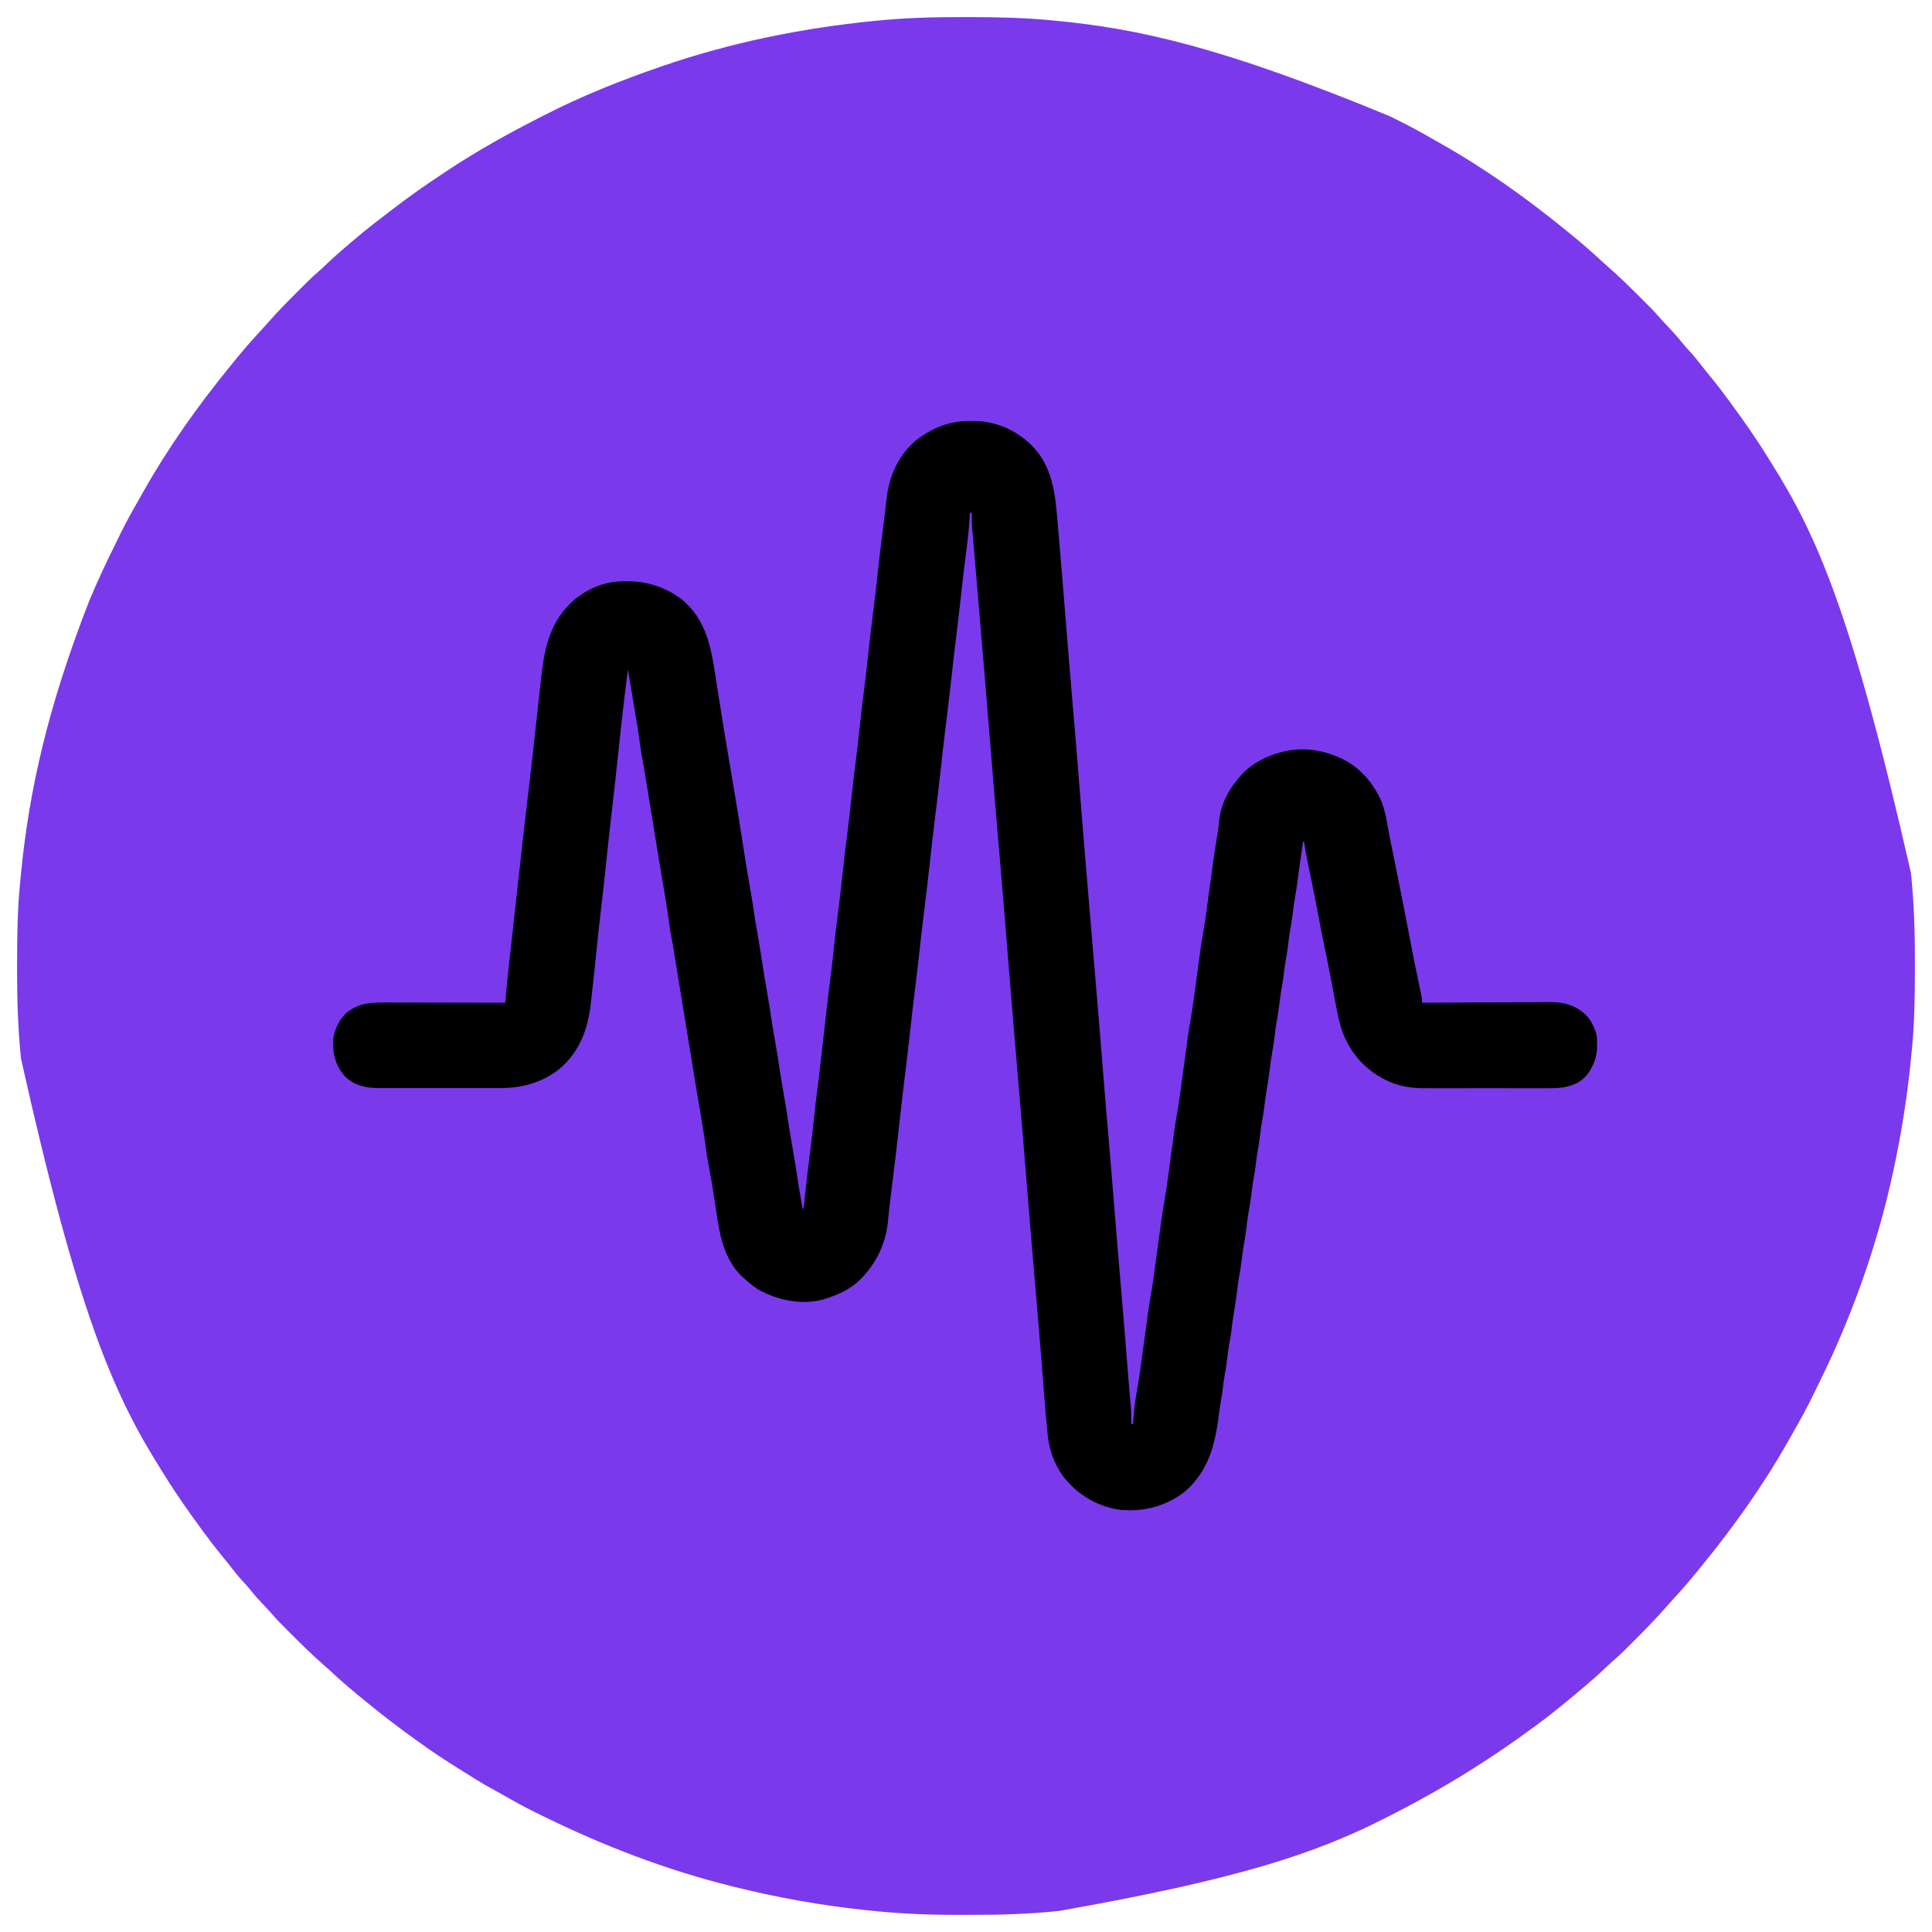
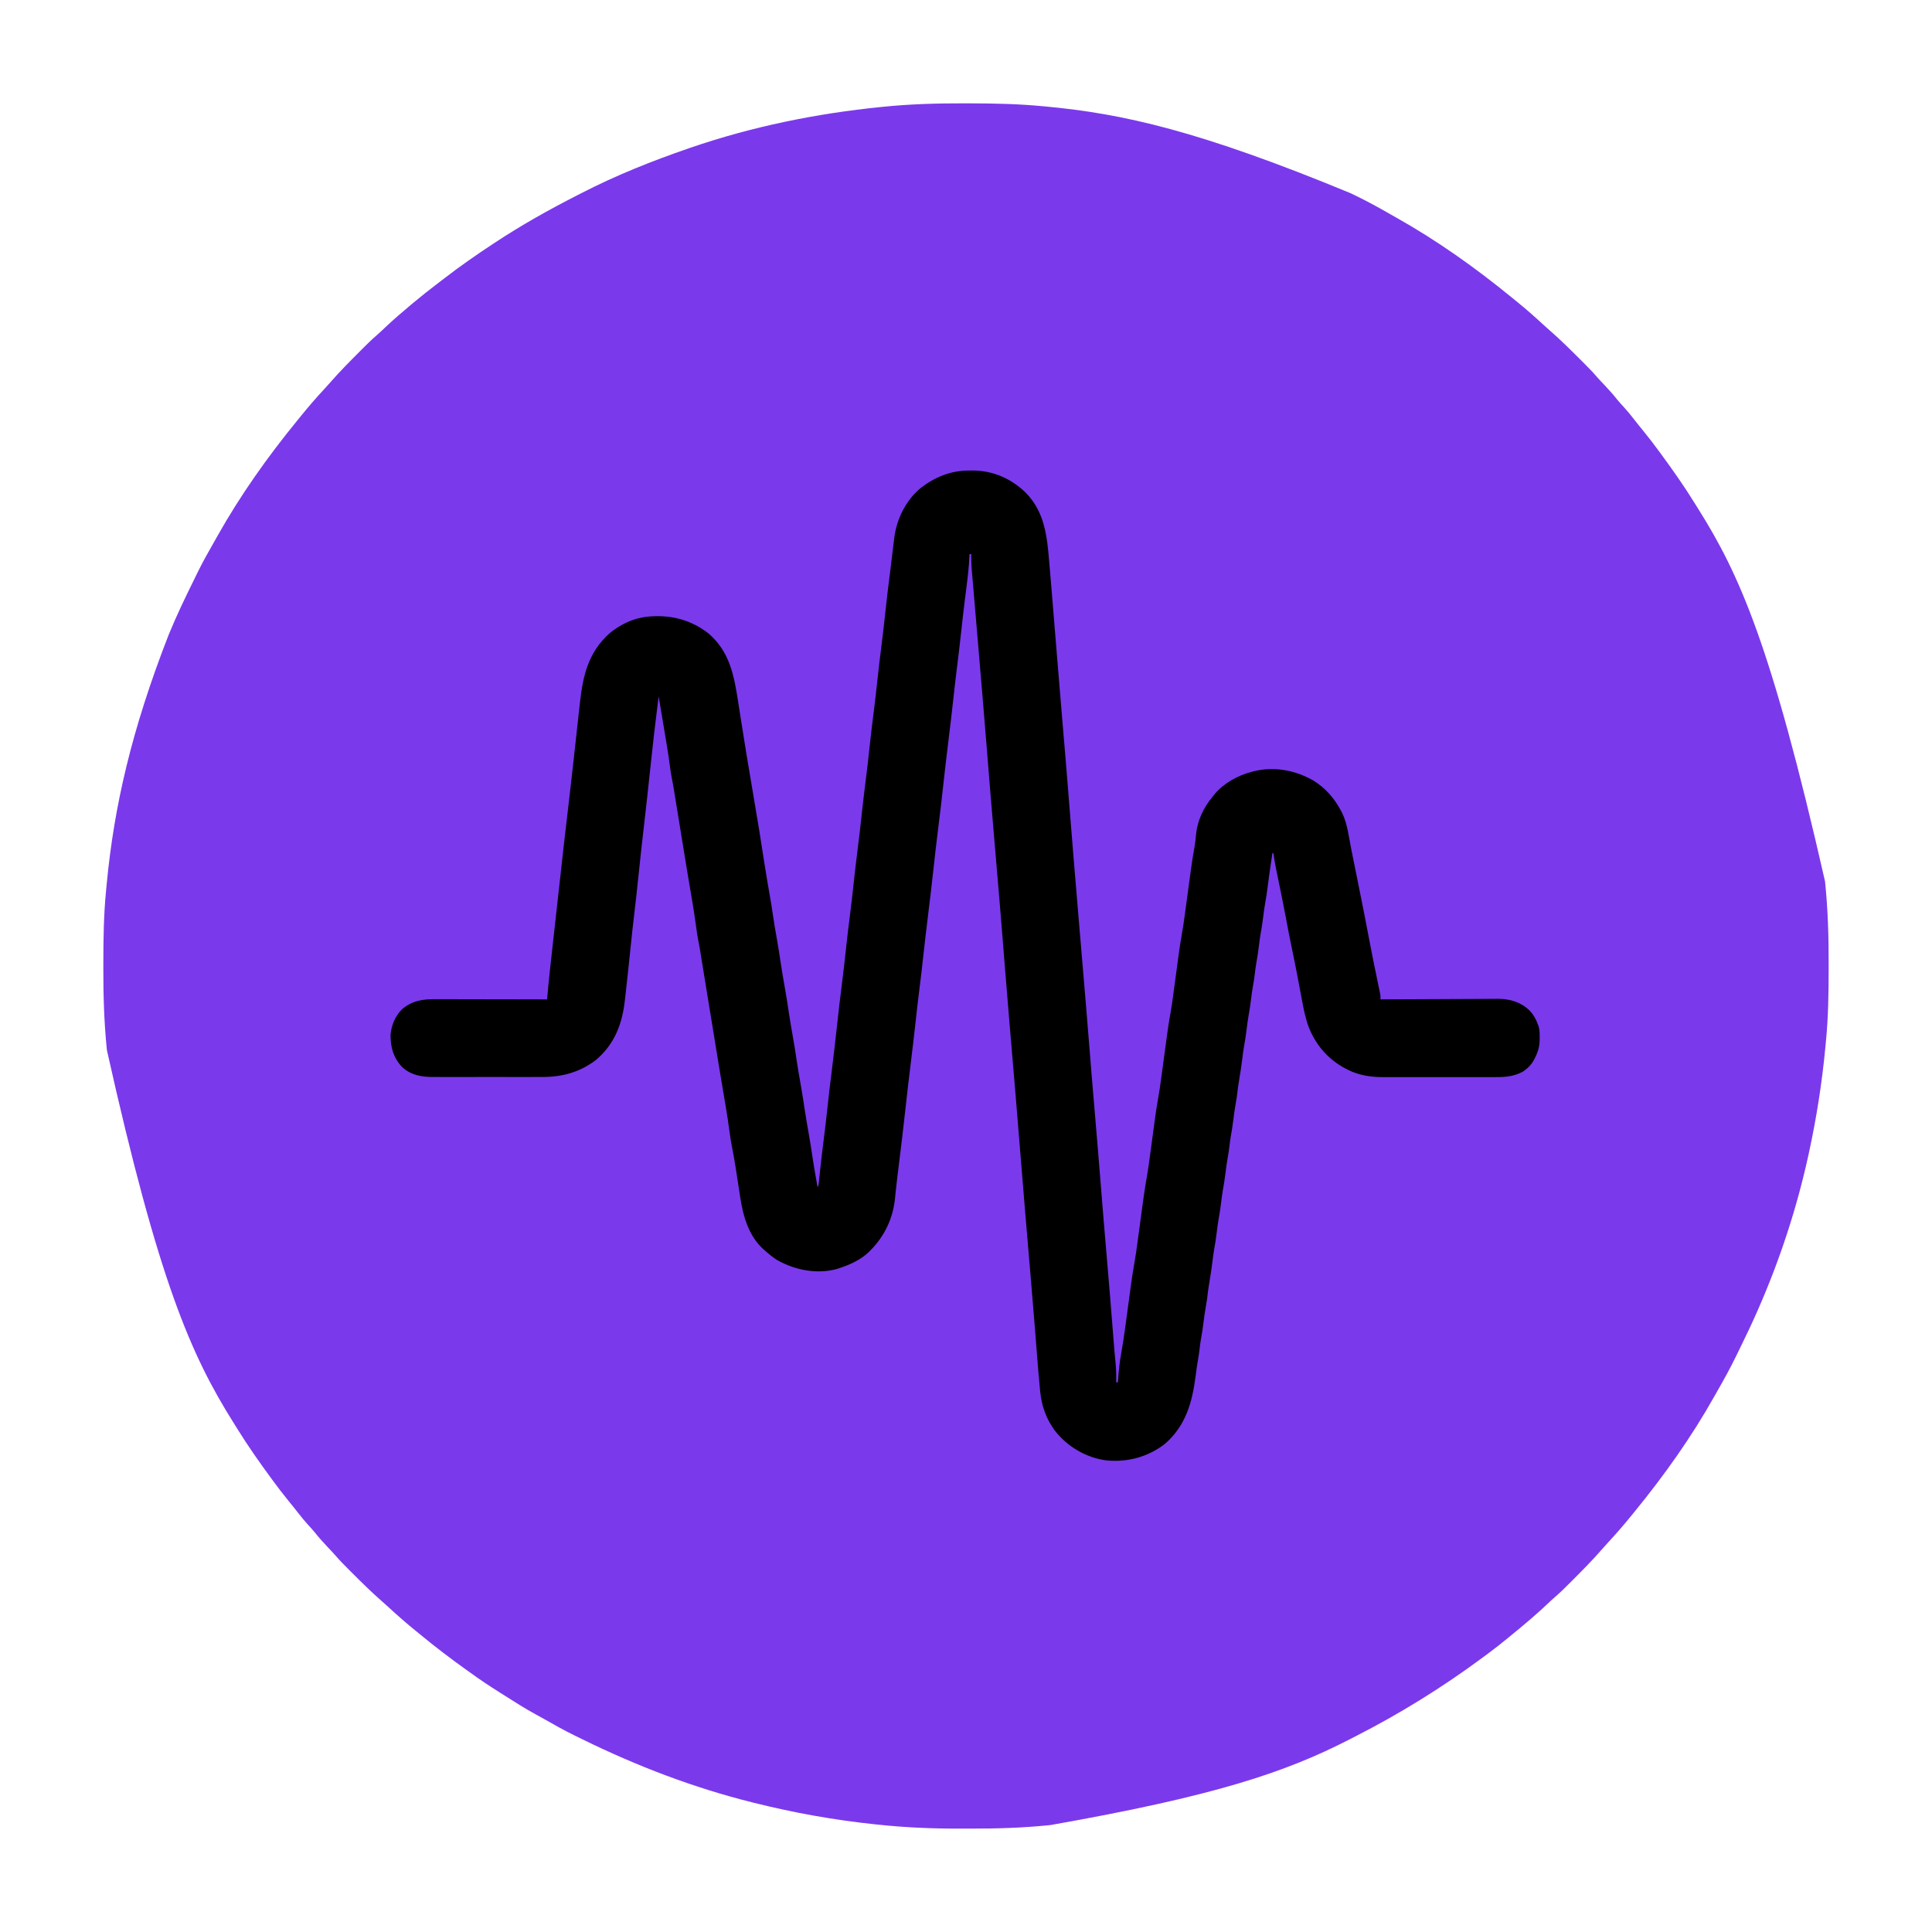
- <svg xmlns="http://www.w3.org/2000/svg" version="1.1" width="2000" height="2000">
-   <path d="M0 0 C2.692 0.006 5.385 0.008 8.077 0.011 C35.943 0.05 63.637 0.656 91.393 3.318 C92.303 3.403 93.213 3.488 94.15 3.575 C182.29 11.803 269.459 31.281 441.591 102.43 C444.242 103.737 446.9 105.029 449.557 106.322 C461.838 112.334 473.753 118.894 485.601 125.717 C488.281 127.254 490.971 128.772 493.666 130.283 C539.988 156.325 583.477 187.259 624.593 220.85 C626.166 222.133 627.744 223.41 629.322 224.685 C640.38 233.642 651.088 243.003 661.514 252.685 C663.747 254.728 666.001 256.73 668.283 258.716 C680.52 269.391 692.029 280.852 703.518 292.318 C704.104 292.902 704.691 293.486 705.295 294.087 C710.979 299.751 716.617 305.398 721.827 311.507 C724.692 314.821 727.748 317.958 730.768 321.131 C735.853 326.511 740.684 331.963 745.295 337.756 C747.525 340.48 749.872 343.051 752.268 345.631 C756.45 350.18 760.299 354.897 764.078 359.779 C767.589 364.313 771.192 368.761 774.83 373.193 C781.258 381.061 787.385 389.126 793.393 397.318 C793.897 398.006 794.402 398.693 794.922 399.402 C808.181 417.513 821.132 435.837 832.923 454.944 C834.435 457.387 835.963 459.82 837.494 462.252 C883.93 536.249 920.394 616.594 981.58 885.943 C981.659 886.718 981.738 887.494 981.819 888.292 C984.852 918.447 985.774 948.556 985.711 978.844 C985.705 981.615 985.702 984.387 985.7 987.158 C985.663 1014.097 985.281 1040.905 982.646 1067.737 C982.381 1070.435 982.127 1073.135 981.873 1075.835 C978.075 1115.676 971.886 1155.21 963.393 1194.318 C963.172 1195.34 963.172 1195.34 962.947 1196.382 C949.809 1257.001 930.326 1316.539 905.393 1373.318 C905.024 1374.164 904.655 1375.011 904.276 1375.883 C897.941 1390.391 891.034 1404.632 884.086 1418.853 C883.021 1421.032 881.959 1423.211 880.899 1425.392 C874.412 1438.726 867.393 1451.678 859.994 1464.526 C858.457 1467.206 856.939 1469.896 855.428 1472.591 C829.386 1518.913 798.452 1562.403 764.861 1603.518 C763.578 1605.091 762.301 1606.669 761.026 1608.248 C752.068 1619.305 742.708 1630.013 733.026 1640.439 C730.983 1642.673 728.981 1644.926 726.994 1647.209 C716.319 1659.445 704.858 1670.954 693.393 1682.443 C692.809 1683.03 692.225 1683.616 691.623 1684.22 C685.953 1689.91 680.301 1695.558 674.186 1700.775 C670.995 1703.521 667.956 1706.431 664.893 1709.318 C659.807 1714.085 654.694 1718.791 649.393 1723.318 C648.325 1724.24 647.257 1725.162 646.19 1726.084 C639.012 1732.274 631.755 1738.349 624.393 1744.318 C623.12 1745.361 621.848 1746.404 620.576 1747.447 C613.216 1753.476 605.808 1759.4 598.138 1765.034 C596.096 1766.537 594.061 1768.048 592.026 1769.56 C546.025 1803.674 497.571 1833.691 446.546 1859.71 C444.55 1860.728 442.556 1861.749 440.564 1862.774 C366.511 1900.875 285.994 1927.612 99.83 1960.506 C99.059 1960.584 98.288 1960.663 97.494 1960.745 C67.917 1963.735 38.35 1964.657 8.641 1964.579 C4.269 1964.567 -0.103 1964.574 -4.476 1964.586 C-35.361 1964.654 -66.008 1963.327 -96.732 1960.068 C-97.753 1959.962 -98.773 1959.855 -99.824 1959.746 C-146.364 1954.867 -192.213 1946.67 -237.607 1935.318 C-238.292 1935.148 -238.976 1934.978 -239.681 1934.802 C-306.813 1918.092 -371.29 1893.359 -433.35 1862.915 C-436.254 1861.491 -439.162 1860.077 -442.072 1858.666 C-453.961 1852.855 -465.447 1846.418 -476.925 1839.841 C-480.063 1838.06 -483.228 1836.334 -486.398 1834.612 C-498.46 1828.042 -510.017 1820.68 -521.607 1813.318 C-523.806 1811.929 -526.006 1810.539 -528.205 1809.15 C-539.236 1802.159 -550.082 1795.05 -560.607 1787.318 C-562.312 1786.101 -564.022 1784.892 -565.732 1783.683 C-574.146 1777.724 -582.392 1771.547 -590.607 1765.318 C-591.173 1764.89 -591.739 1764.462 -592.322 1764.022 C-600.97 1757.473 -609.399 1750.673 -617.791 1743.802 C-619.37 1742.512 -620.955 1741.229 -622.541 1739.947 C-633.598 1730.993 -644.304 1721.632 -654.728 1711.951 C-656.962 1709.908 -659.215 1707.906 -661.498 1705.92 C-673.734 1695.245 -685.243 1683.784 -696.732 1672.318 C-697.319 1671.734 -697.905 1671.15 -698.509 1670.549 C-704.193 1664.885 -709.831 1659.238 -715.041 1653.129 C-717.907 1649.815 -720.963 1646.678 -723.982 1643.506 C-729.068 1638.126 -733.898 1632.673 -738.51 1626.881 C-740.739 1624.157 -743.087 1621.585 -745.482 1619.006 C-749.665 1614.456 -753.513 1609.739 -757.293 1604.857 C-760.803 1600.323 -764.407 1595.875 -768.045 1591.443 C-774.472 1583.575 -780.6 1575.51 -786.607 1567.318 C-787.112 1566.631 -787.617 1565.943 -788.137 1565.235 C-801.395 1547.123 -814.346 1528.799 -826.138 1509.693 C-827.65 1507.249 -829.178 1504.816 -830.709 1502.384 C-878.939 1425.528 -915.953 1342.062 -974.857 1078.256 C-974.934 1077.493 -975.011 1076.731 -975.091 1075.946 C-978.084 1045.926 -978.988 1015.942 -978.925 985.792 C-978.92 983.021 -978.917 980.249 -978.914 977.478 C-978.877 950.539 -978.496 923.731 -975.86 896.9 C-975.596 894.201 -975.341 891.501 -975.087 888.801 C-966.692 800.729 -946.877 713.671 -904.607 605.318 C-904.33 604.644 -904.052 603.97 -903.766 603.276 C-895.461 583.171 -886.123 563.607 -876.483 544.116 C-874.895 540.906 -873.324 537.688 -871.76 534.466 C-866.041 522.759 -859.717 511.436 -853.224 500.142 C-851.682 497.448 -850.157 494.745 -848.638 492.037 C-822.596 445.721 -791.667 402.235 -758.079 361.122 C-756.785 359.535 -755.494 357.945 -754.205 356.353 C-745.744 345.934 -737.055 335.73 -727.879 325.932 C-725.257 323.129 -722.693 320.288 -720.174 317.392 C-709.516 305.163 -698.061 293.67 -686.607 282.193 C-686.023 281.607 -685.439 281.02 -684.838 280.416 C-679.178 274.736 -673.536 269.1 -667.431 263.893 C-664.055 260.978 -660.844 257.885 -657.607 254.818 C-648.249 245.953 -638.487 237.595 -628.607 229.318 C-627.955 228.772 -627.304 228.226 -626.632 227.663 C-616.853 219.491 -606.895 211.609 -596.728 203.927 C-594.608 202.319 -592.499 200.698 -590.392 199.072 C-572.634 185.372 -554.346 172.643 -535.607 160.318 C-534.857 159.821 -534.106 159.324 -533.332 158.812 C-503.261 138.9 -471.853 121.295 -439.737 104.914 C-437.741 103.896 -435.747 102.876 -433.755 101.851 C-394.815 81.824 -353.977 65.573 -312.607 51.318 C-311.914 51.079 -311.22 50.84 -310.506 50.593 C-240.24 26.438 -166.918 11.528 -93.045 4.131 C-92.274 4.052 -91.503 3.973 -90.708 3.891 C-60.524 0.84 -30.32 -0.065 0 0 Z " fill="#7B39EC" transform="translate(996.6072,17.68194)" />
-   <path d="M0 0 C1.675 -0.018 1.675 -0.018 3.385 -0.037 C26.947 -0.078 47.53 8.9 64.438 25.188 C85.971 47.121 88.725 74.497 91.172 103.676 C91.332 105.554 91.492 107.433 91.652 109.312 C92.079 114.332 92.502 119.352 92.924 124.373 C93.19 127.524 93.456 130.676 93.723 133.827 C96.206 163.143 98.608 192.464 100.927 221.793 C102.657 243.682 104.477 265.562 106.375 287.438 C108.66 313.784 110.828 340.139 112.938 366.5 C113.088 368.383 113.239 370.266 113.39 372.149 C113.914 378.687 114.437 385.225 114.961 391.763 C116.335 408.926 117.718 426.089 119.125 443.25 C119.181 443.932 119.237 444.614 119.294 445.316 C121.245 469.106 123.254 492.891 125.27 516.676 C125.398 518.194 125.527 519.713 125.655 521.231 C126.314 529.009 126.973 536.788 127.633 544.566 C127.732 545.74 127.732 545.74 127.834 546.937 C128.169 550.895 128.504 554.852 128.84 558.81 C132.086 597.102 135.308 635.395 138.326 673.707 C138.601 677.195 138.876 680.683 139.152 684.172 C139.205 684.839 139.258 685.506 139.312 686.193 C140.644 702.997 142.104 719.789 143.561 736.582 C145.871 763.209 148.036 789.845 150.161 816.487 C152.251 842.681 154.41 868.867 156.683 895.047 C158.991 921.634 161.155 948.231 163.251 974.835 C163.49 977.859 163.729 980.883 163.968 983.907 C164.082 985.356 164.197 986.804 164.311 988.252 C165.079 997.972 165.896 1007.685 166.856 1017.388 C167.523 1024.335 167.652 1031.207 167.438 1038.188 C168.097 1038.188 168.757 1038.188 169.438 1038.188 C169.486 1037.351 169.535 1036.514 169.586 1035.652 C170.282 1024.81 171.513 1014.103 173.471 1003.413 C175.133 994.338 176.474 985.237 177.7 976.094 C178.042 973.542 178.389 970.991 178.737 968.439 C179.474 963.022 180.206 957.605 180.938 952.188 C181.787 945.896 182.638 939.604 183.496 933.313 C183.832 930.834 184.165 928.354 184.497 925.875 C185.599 917.74 186.852 909.659 188.32 901.582 C189.662 894.115 190.692 886.612 191.7 879.094 C192.042 876.542 192.389 873.991 192.737 871.439 C193.474 866.022 194.206 860.605 194.938 855.188 C195.787 848.896 196.638 842.604 197.496 836.313 C197.832 833.834 198.165 831.354 198.497 828.875 C199.603 820.706 200.862 812.59 202.335 804.479 C203.594 797.475 204.576 790.443 205.515 783.39 C205.824 781.074 206.137 778.757 206.451 776.441 C207.117 771.524 207.778 766.606 208.438 761.688 C209.204 755.974 209.973 750.26 210.748 744.548 C211.051 742.301 211.351 740.054 211.65 737.807 C212.597 730.769 213.655 723.771 214.924 716.783 C216.412 708.582 217.593 700.354 218.7 692.094 C219.042 689.542 219.389 686.991 219.737 684.439 C220.474 679.022 221.206 673.605 221.938 668.188 C222.787 661.896 223.638 655.604 224.496 649.313 C224.832 646.834 225.165 644.354 225.497 641.875 C226.603 633.706 227.862 625.59 229.335 617.479 C230.594 610.475 231.576 603.443 232.515 596.39 C232.824 594.074 233.137 591.757 233.451 589.441 C234.117 584.524 234.778 579.606 235.438 574.688 C236.204 568.974 236.973 563.26 237.748 557.548 C238.051 555.301 238.351 553.054 238.65 550.807 C239.597 543.769 240.655 536.771 241.924 529.783 C243.412 521.582 244.593 513.354 245.7 505.094 C246.042 502.542 246.389 499.991 246.737 497.439 C247.474 492.022 248.206 486.605 248.938 481.188 C249.787 474.896 250.638 468.604 251.496 462.313 C251.832 459.834 252.165 457.354 252.497 454.875 C253.637 446.458 254.915 438.087 256.454 429.732 C257.351 424.845 257.927 420.01 258.312 415.062 C259.94 398.346 266.711 384.046 277.438 371.188 C278.203 370.222 278.969 369.256 279.758 368.262 C289.959 356.077 306.174 347.068 321.438 343.188 C322.446 342.912 323.454 342.636 324.492 342.352 C347.333 336.706 371.309 341.222 391.629 352.801 C405.811 361.373 416.34 373.628 423.875 388.25 C424.193 388.862 424.511 389.474 424.839 390.104 C430.853 402.494 432.385 417.421 435.078 430.809 C435.528 433.035 435.977 435.26 436.427 437.486 C437.371 442.155 438.312 446.824 439.251 451.494 C440.432 457.362 441.618 463.228 442.805 469.095 C447.368 491.659 451.876 514.23 456.108 536.859 C458.745 550.937 461.624 564.962 464.55 578.983 C465.202 582.114 465.849 585.247 466.496 588.379 C466.693 589.314 466.89 590.249 467.092 591.213 C467.27 592.074 467.448 592.935 467.631 593.823 C467.787 594.573 467.944 595.323 468.105 596.095 C468.438 598.188 468.438 598.188 468.438 602.188 C469.171 602.183 469.904 602.178 470.66 602.174 C488.566 602.063 506.471 601.98 524.377 601.928 C533.037 601.903 541.696 601.868 550.355 601.81 C557.909 601.76 565.463 601.728 573.016 601.717 C577.011 601.711 581.004 601.696 584.998 601.659 C588.77 601.625 592.541 601.615 596.313 601.622 C598.332 601.62 600.351 601.593 602.369 601.565 C616.164 601.642 628.327 605.278 638.328 615.031 C642.649 619.607 645.301 624.293 647.438 630.188 C647.797 631.085 648.157 631.982 648.527 632.906 C649.674 637.04 649.73 640.796 649.688 645.062 C649.695 645.827 649.703 646.591 649.711 647.379 C649.685 655.053 648.077 661.483 644.562 668.375 C644.07 669.359 643.578 670.342 643.07 671.355 C640.357 676.062 637.35 679.581 632.938 682.75 C632.185 683.308 631.432 683.866 630.656 684.441 C620.674 689.856 610.977 690.772 599.841 690.705 C598.31 690.711 596.779 690.718 595.249 690.726 C591.124 690.744 587 690.738 582.876 690.725 C578.533 690.715 574.19 690.724 569.847 690.73 C562.552 690.738 555.257 690.728 547.961 690.709 C539.569 690.687 531.177 690.694 522.785 690.716 C515.542 690.735 508.299 690.737 501.056 690.727 C496.747 690.72 492.438 690.719 488.129 690.733 C484.07 690.744 480.011 690.736 475.952 690.713 C474.477 690.708 473.003 690.709 471.528 690.718 C457.822 690.794 443.997 688.74 431.625 682.5 C430.577 681.986 430.577 681.986 429.507 681.462 C408.511 670.814 392.994 652.444 385.439 630.254 C383.095 622.776 381.308 615.347 379.887 607.645 C379.667 606.49 379.448 605.335 379.221 604.145 C378.756 601.694 378.294 599.243 377.835 596.791 C376.632 590.369 375.407 583.953 374.184 577.535 C373.944 576.277 373.705 575.019 373.459 573.723 C371.627 564.107 369.699 554.516 367.688 544.938 C365.186 532.997 362.873 521.031 360.639 509.038 C357.768 493.655 354.642 478.327 351.458 463.006 C351.09 461.232 350.722 459.458 350.355 457.684 C350.182 456.845 350.008 456.007 349.829 455.143 C348.676 449.514 347.669 443.876 346.825 438.192 C346.633 436.197 346.633 436.197 345.438 435.188 C343.312 449.244 341.214 463.299 339.477 477.41 C338.921 481.845 338.269 486.232 337.445 490.625 C336.386 496.289 335.64 501.97 334.938 507.688 C334.124 514.314 333.156 520.862 331.924 527.424 C331.091 532.156 330.523 536.92 329.938 541.688 C329.115 548.386 328.138 555.009 326.893 561.643 C326.266 565.149 325.844 568.649 325.438 572.188 C324.925 576.658 324.299 581.046 323.469 585.469 C322.404 591.185 321.646 596.917 320.938 602.688 C320.124 609.314 319.156 615.862 317.924 622.424 C317.091 627.156 316.523 631.92 315.938 636.688 C315.122 643.324 314.153 649.883 312.919 656.455 C312.112 661.032 311.566 665.638 311 670.25 C310.005 678.141 308.856 685.979 307.495 693.815 C306.444 699.939 305.664 706.073 304.965 712.246 C304.55 715.344 304.049 718.373 303.473 721.441 C302.408 727.167 301.647 732.908 300.938 738.688 C300.115 745.386 299.138 752.009 297.893 758.643 C297.266 762.149 296.844 765.649 296.438 769.188 C295.925 773.658 295.299 778.046 294.469 782.469 C293.404 788.185 292.646 793.917 291.938 799.688 C291.124 806.314 290.156 812.862 288.924 819.424 C288.091 824.156 287.523 828.92 286.938 833.688 C286.124 840.314 285.156 846.862 283.924 853.424 C283.091 858.156 282.523 862.92 281.938 867.688 C281.122 874.324 280.153 880.883 278.919 887.455 C278.112 892.032 277.566 896.638 277 901.25 C276.005 909.141 274.856 916.979 273.495 924.815 C272.444 930.939 271.664 937.073 270.965 943.246 C270.55 946.344 270.049 949.373 269.473 952.441 C268.408 958.167 267.647 963.908 266.938 969.688 C266.115 976.386 265.138 983.009 263.893 989.643 C263.266 993.149 262.844 996.649 262.438 1000.188 C261.923 1004.671 261.294 1009.072 260.461 1013.508 C259.437 1019.006 258.731 1024.512 258.062 1030.062 C254.129 1060.642 247.022 1087.407 222.852 1108.438 C203.579 1123.254 180.56 1129.465 156.438 1127.188 C132.85 1124.06 111.584 1111.433 97.112 1092.607 C87.751 1079.73 82.434 1064.671 80.938 1048.945 C80.815 1047.73 80.692 1046.515 80.566 1045.263 C79.127 1030.637 77.99 1015.984 76.849 1001.332 C76.109 991.842 75.352 982.355 74.594 972.867 C74.47 971.322 74.47 971.322 74.344 969.746 C72.875 951.371 71.34 933.001 69.781 914.633 C69.724 913.955 69.666 913.276 69.607 912.578 C68.839 903.527 68.069 894.477 67.298 885.428 C66.218 872.733 65.139 860.039 64.062 847.344 C64.004 846.659 63.946 845.975 63.887 845.269 C61.766 820.251 59.725 795.227 57.74 770.197 C54.915 734.6 51.901 699.018 48.875 663.438 C47.922 652.232 46.97 641.026 46.02 629.82 C45.934 628.809 45.934 628.809 45.846 627.776 C43.856 604.293 41.922 580.806 40.062 557.312 C40.004 556.57 39.945 555.827 39.884 555.062 C39.431 549.335 38.978 543.609 38.525 537.883 C37.406 523.711 36.245 509.542 35.062 495.375 C34.965 494.204 34.867 493.032 34.766 491.825 C33.476 476.379 32.161 460.934 30.839 445.49 C30.08 436.618 29.321 427.747 28.562 418.875 C28.476 417.866 28.39 416.858 28.301 415.819 C25.753 386.01 23.292 356.195 20.921 326.371 C17.441 282.622 13.719 238.894 10.001 195.165 C9.443 188.609 8.886 182.053 8.33 175.497 C8.224 174.235 8.117 172.974 8.006 171.675 C7.794 169.171 7.582 166.667 7.37 164.163 C6.756 156.919 6.137 149.676 5.514 142.434 C5.131 137.967 4.751 133.5 4.372 129.033 C4.197 126.979 4.021 124.924 3.843 122.87 C3.6 120.069 3.362 117.267 3.126 114.465 C3.055 113.665 2.985 112.866 2.912 112.042 C2.445 106.415 2.364 100.833 2.438 95.188 C1.778 95.188 1.117 95.188 0.438 95.188 C0.377 96.632 0.377 96.632 0.315 98.106 C-0.221 109.428 -1.478 120.601 -2.916 131.839 C-3.605 137.228 -4.275 142.62 -4.945 148.012 C-5.082 149.111 -5.219 150.21 -5.36 151.342 C-6.736 162.467 -7.973 173.606 -9.188 184.75 C-10.69 198.509 -12.289 212.246 -14.048 225.975 C-15.469 237.178 -16.71 248.399 -17.938 259.625 C-19.67 275.474 -21.532 291.303 -23.5 307.125 C-25.68 324.653 -27.703 342.192 -29.625 359.75 C-31.408 376.037 -33.283 392.304 -35.366 408.555 C-37.389 424.381 -39.143 440.232 -40.879 456.091 C-42.789 473.506 -44.84 490.899 -47.003 508.286 C-48.961 524.047 -50.774 539.819 -52.5 555.607 C-53.901 568.413 -55.41 581.197 -57.048 593.975 C-58.469 605.178 -59.71 616.399 -60.938 627.625 C-62.67 643.474 -64.532 659.303 -66.5 675.125 C-68.635 692.299 -70.621 709.484 -72.5 726.688 C-74.855 748.246 -77.422 769.774 -80.115 791.293 C-80.393 793.522 -80.671 795.751 -80.949 797.98 C-81.085 799.062 -81.221 800.143 -81.361 801.256 C-82.073 806.991 -82.735 812.727 -83.331 818.475 C-83.52 820.282 -83.52 820.282 -83.714 822.126 C-83.951 824.412 -84.181 826.698 -84.401 828.985 C-86.768 851.755 -96.4 871.996 -112.562 888.188 C-113.479 889.121 -113.479 889.121 -114.414 890.074 C-123.576 898.748 -135.686 904.34 -147.562 908.188 C-149.03 908.667 -149.03 908.667 -150.527 909.156 C-173.293 915.485 -198.222 910.478 -218.457 899.141 C-223.558 895.932 -228.079 892.2 -232.562 888.188 C-233.185 887.659 -233.808 887.13 -234.449 886.586 C-251.057 871.488 -257.471 848.776 -260.684 827.383 C-260.87 826.183 -261.056 824.983 -261.247 823.747 C-261.838 819.936 -262.419 816.125 -263 812.312 C-263.765 807.314 -264.534 802.317 -265.309 797.32 C-265.497 796.1 -265.686 794.879 -265.881 793.622 C-267.003 786.464 -268.252 779.349 -269.66 772.242 C-270.998 765.482 -272.092 758.736 -272.977 751.902 C-274.156 742.799 -275.571 733.744 -277.086 724.691 C-277.2 724.007 -277.315 723.323 -277.433 722.618 C-278.143 718.374 -278.859 714.131 -279.576 709.889 C-280.528 704.254 -281.474 698.618 -282.42 692.982 C-282.656 691.579 -282.892 690.176 -283.127 688.773 C-285.266 676.041 -287.333 663.297 -289.379 650.55 C-290.487 643.648 -291.609 636.749 -292.738 629.852 C-292.913 628.786 -293.087 627.72 -293.267 626.623 C-293.803 623.353 -294.339 620.083 -294.875 616.812 C-295.654 612.061 -296.432 607.31 -297.211 602.559 C-297.406 601.371 -297.6 600.183 -297.801 598.959 C-299.158 590.673 -300.506 582.385 -301.852 574.098 C-302.394 570.758 -302.937 567.418 -303.48 564.078 C-303.823 561.965 -304.165 559.853 -304.507 557.74 C-304.981 554.809 -305.457 551.879 -305.934 548.949 C-306.07 548.104 -306.206 547.258 -306.346 546.387 C-307.013 542.297 -307.745 538.235 -308.584 534.177 C-309.568 529.336 -310.235 524.49 -310.852 519.59 C-312.078 510.259 -313.534 500.973 -315.086 491.691 C-315.2 491.008 -315.314 490.325 -315.432 489.621 C-316.143 485.376 -316.859 481.132 -317.576 476.889 C-318.528 471.254 -319.474 465.618 -320.42 459.983 C-320.656 458.579 -320.892 457.175 -321.128 455.771 C-323.468 441.837 -325.721 427.89 -327.959 413.939 C-329.516 404.257 -331.095 394.578 -332.675 384.9 C-333.064 382.512 -333.453 380.125 -333.841 377.738 C-334.417 374.193 -334.995 370.649 -335.574 367.105 C-335.745 366.051 -335.916 364.997 -336.092 363.911 C-336.853 359.267 -337.655 354.644 -338.607 350.035 C-339.578 345.281 -340.229 340.523 -340.832 335.711 C-342.792 320.774 -345.362 305.935 -347.868 291.082 C-348.514 287.246 -349.156 283.41 -349.799 279.574 C-351.05 272.111 -352.305 264.649 -353.562 257.188 C-357.099 284.938 -360.315 312.713 -363.219 340.536 C-365.423 361.643 -367.736 382.732 -370.188 403.812 C-372.413 422.954 -374.532 442.101 -376.49 461.272 C-377.993 475.976 -379.636 490.658 -381.377 505.336 C-382.931 518.461 -384.352 531.596 -385.693 544.745 C-387.439 561.828 -389.231 578.907 -391.189 595.967 C-391.434 598.122 -391.674 600.278 -391.907 602.434 C-394.882 629.799 -403.563 653.183 -425.141 671.355 C-443.856 685.512 -463.907 690.686 -487.066 690.576 C-488.538 690.58 -490.01 690.585 -491.482 690.592 C-495.426 690.605 -499.37 690.6 -503.314 690.59 C-507.469 690.583 -511.623 690.59 -515.778 690.595 C-522.745 690.6 -529.712 690.593 -536.679 690.579 C-544.708 690.562 -552.737 690.568 -560.766 690.584 C-567.695 690.598 -574.625 690.6 -581.554 690.592 C-585.678 690.587 -589.801 690.586 -593.924 690.596 C-597.798 690.605 -601.671 690.599 -605.544 690.582 C-606.957 690.578 -608.37 690.579 -609.783 690.585 C-623.409 690.644 -635.551 688.659 -645.824 679.078 C-655.592 668.606 -659.013 656.64 -658.836 642.434 C-657.915 631.499 -653.33 620.758 -645.391 613.09 C-633.605 603.519 -622.485 601.877 -607.597 601.96 C-606.207 601.961 -604.816 601.961 -603.426 601.96 C-599.677 601.959 -595.927 601.971 -592.178 601.985 C-588.25 601.997 -584.322 601.998 -580.395 602.001 C-572.968 602.007 -565.542 602.023 -558.115 602.043 C-549.656 602.066 -541.196 602.077 -532.737 602.087 C-515.345 602.108 -497.954 602.143 -480.562 602.188 C-480.467 601.041 -480.371 599.895 -480.272 598.714 C-478.72 580.712 -476.69 562.765 -474.688 544.81 C-474.175 540.208 -473.664 535.606 -473.153 531.004 C-472.293 523.261 -471.431 515.518 -470.569 507.776 C-469.585 498.948 -468.604 490.12 -467.624 481.292 C-466.668 472.674 -465.71 464.056 -464.75 455.439 C-464.349 451.834 -463.949 448.229 -463.549 444.624 C-461.338 424.705 -459.057 404.797 -456.671 384.898 C-454.879 369.949 -453.172 354.992 -451.533 340.025 C-451.097 336.052 -450.658 332.08 -450.219 328.107 C-450.065 326.719 -449.911 325.33 -449.757 323.942 C-449.681 323.25 -449.604 322.558 -449.525 321.845 C-448.511 312.678 -447.5 303.51 -446.496 294.342 C-445.805 288.036 -445.109 281.731 -444.408 275.426 C-444.041 272.129 -443.678 268.831 -443.32 265.533 C-439.838 233.517 -433.783 206.715 -408.758 184.723 C-397.869 176.091 -385.324 169.556 -371.562 167.188 C-370.004 166.915 -370.004 166.915 -368.414 166.637 C-342.176 163.577 -318.017 169.003 -296.938 185.375 C-272.525 206.169 -267.616 233.622 -262.947 263.802 C-261.962 270.167 -260.963 276.531 -259.965 282.895 C-259.662 284.829 -259.662 284.829 -259.353 286.802 C-257.425 299.105 -255.446 311.398 -253.438 323.688 C-253.273 324.692 -253.109 325.696 -252.94 326.73 C-250.548 341.352 -248.081 355.96 -245.57 370.562 C-241.185 396.076 -236.975 421.622 -233.125 447.223 C-231.265 459.412 -229.133 471.556 -227.023 483.704 C-225.788 490.839 -224.562 497.966 -223.57 505.141 C-222.295 514.36 -220.655 523.519 -219.062 532.688 C-217.28 542.947 -215.529 553.193 -214.104 563.51 C-212.914 571.594 -211.461 579.637 -210.062 587.688 C-208.28 597.947 -206.529 608.193 -205.104 618.51 C-203.914 626.594 -202.461 634.637 -201.062 642.688 C-199.28 652.947 -197.529 663.193 -196.104 673.51 C-194.914 681.594 -193.461 689.637 -192.062 697.688 C-190.28 707.947 -188.529 718.193 -187.104 728.51 C-185.914 736.594 -184.461 744.637 -183.062 752.688 C-181.262 763.051 -179.489 773.402 -178.05 783.823 C-177.142 790.091 -176.03 796.325 -174.938 802.562 C-174.706 803.896 -174.474 805.229 -174.242 806.562 C-173.684 809.771 -173.124 812.979 -172.562 816.188 C-171.405 813.872 -171.269 812.169 -171.02 809.59 C-170.918 808.586 -170.817 807.581 -170.713 806.547 C-170.546 804.853 -170.546 804.853 -170.375 803.125 C-168.956 789.289 -167.275 775.49 -165.562 761.688 C-163.177 742.453 -163.177 742.453 -161.062 723.188 C-159.799 710.874 -158.275 698.596 -156.75 686.312 C-154.53 668.431 -152.46 650.537 -150.5 632.625 C-148.676 615.959 -146.752 599.313 -144.625 582.683 C-143.04 570.27 -141.63 557.847 -140.322 545.401 C-138.959 532.464 -137.385 519.561 -135.74 506.657 C-134.215 494.679 -132.824 482.695 -131.562 470.688 C-130.123 456.987 -128.482 443.322 -126.74 429.657 C-125.215 417.679 -123.824 405.695 -122.562 393.688 C-121.123 379.987 -119.482 366.322 -117.74 352.657 C-116.215 340.679 -114.824 328.695 -113.562 316.688 C-112.123 302.987 -110.482 289.322 -108.74 275.657 C-107.215 263.679 -105.824 251.695 -104.562 239.688 C-103.123 225.987 -101.482 212.322 -99.74 198.657 C-98.215 186.679 -96.825 174.695 -95.562 162.688 C-93.747 145.426 -91.61 128.211 -89.42 110.993 C-88.533 104 -87.7 97.001 -86.875 90 C-86.443 86.395 -86.005 82.791 -85.562 79.188 C-85.438 78.153 -85.438 78.153 -85.311 77.097 C-82.638 55.414 -72.39 34.451 -55.562 20.188 C-38.759 7.297 -21.26 0.012 0 0 Z " fill="#000000" transform="translate(1003.562,435.8125)" />
+ <svg xmlns="http://www.w3.org/2000/svg" width="2000" height="2000" viewBox="0 -100 2000 2200">
+   <path fill="#7B39EC" d="M996.607 17.682c2.693.006 5.385.008 8.077.011 27.866.04 55.56.645 83.316 3.307l2.757.257c88.14 8.228 175.309 27.706 347.442 98.855 2.65 1.307 5.308 2.599 7.965 3.892 12.282 6.012 24.196 12.572 36.044 19.395a960.17 960.17 0 0 0 8.065 4.566c46.322 26.041 89.812 56.976 130.927 90.567 1.573 1.283 3.151 2.56 4.73 3.835 11.057 8.957 21.765 18.318 32.191 28a367.123 367.123 0 0 0 6.77 6.031c12.236 10.675 23.745 22.136 35.234 33.602l1.777 1.77c5.684 5.663 11.322 11.31 16.532 17.419 2.865 3.314 5.922 6.45 8.941 9.623 5.086 5.38 9.916 10.833 14.527 16.625 2.23 2.724 4.578 5.296 6.973 7.875 4.182 4.55 8.03 9.267 11.81 14.149 3.511 4.534 7.115 8.982 10.753 13.414 6.427 7.868 12.554 15.933 18.562 24.125l1.53 2.083c13.258 18.112 26.209 36.436 38 55.542 1.513 2.444 3.04 4.877 4.572 7.309 46.436 73.997 82.9 154.342 144.086 423.691l.239 2.35c3.032 30.154 3.954 60.263 3.891 90.551-.006 2.771-.008 5.543-.011 8.314-.037 26.94-.419 53.747-3.054 80.579-.265 2.698-.52 5.398-.773 8.098-3.798 39.84-9.987 79.375-18.48 118.483l-.446 2.064c-13.138 60.618-32.62 120.157-57.554 176.936l-1.117 2.564c-6.335 14.509-13.241 28.75-20.19 42.971a3307.862 3307.862 0 0 0-3.187 6.54c-6.487 13.333-13.506 26.285-20.905 39.133a960.17 960.17 0 0 0-4.566 8.065c-26.041 46.322-56.976 89.812-90.567 130.927-1.283 1.573-2.56 3.151-3.835 4.73-8.957 11.057-18.318 21.765-28 32.191a367.123 367.123 0 0 0-6.031 6.77c-10.675 12.236-22.136 23.745-33.602 35.234l-1.77 1.777c-5.67 5.69-11.322 11.338-17.437 16.555-3.19 2.746-6.23 5.656-9.293 8.543-5.086 4.767-10.199 9.473-15.5 14-1.068.922-2.136 1.843-3.203 2.766A934.694 934.694 0 0 1 1621 1762a6489.83 6489.83 0 0 0-3.816 3.129c-7.361 6.029-14.768 11.953-22.439 17.587-2.042 1.502-4.077 3.014-6.112 4.526-46 34.114-94.455 64.131-145.48 90.15-1.996 1.018-3.99 2.039-5.982 3.064-74.053 38.1-154.57 64.838-340.733 97.731l-2.337.24c-29.577 2.99-59.144 3.912-88.853 3.834a2508.98 2508.98 0 0 0-13.116.007c-30.886.068-61.532-1.26-92.257-4.518l-3.092-.322c-46.54-4.879-92.39-13.076-137.783-24.428l-2.074-.516c-67.132-16.71-131.61-41.443-193.669-71.887a2327.286 2327.286 0 0 0-8.722-4.25c-11.889-5.81-23.374-12.247-34.853-18.825-3.137-1.78-6.302-3.506-9.473-5.228-12.062-6.57-23.619-13.932-35.209-21.294l-6.598-4.168c-11.031-6.991-21.876-14.1-32.402-21.832a1468.5 1468.5 0 0 0-5.125-3.635c-8.414-5.96-16.66-12.136-24.875-18.365l-1.714-1.296c-8.648-6.55-17.078-13.349-25.47-20.22-1.579-1.29-3.164-2.573-4.75-3.855-11.057-8.954-21.762-18.315-32.187-27.996a367.123 367.123 0 0 0-6.77-6.031c-12.236-10.675-23.745-22.136-35.234-33.602l-1.777-1.77c-5.684-5.663-11.322-11.31-16.532-17.419-2.865-3.314-5.922-6.45-8.941-9.624-5.086-5.38-9.916-10.832-14.527-16.625-2.23-2.723-4.578-5.295-6.973-7.875-4.182-4.55-8.03-9.266-11.81-14.148-3.511-4.534-7.115-8.982-10.752-13.414-6.428-7.868-12.555-15.933-18.563-24.125l-1.53-2.083c-13.258-18.112-26.209-36.436-38-55.542-1.513-2.444-3.04-4.877-4.572-7.309-48.23-76.856-85.244-160.322-144.148-424.129l-.233-2.31c-2.994-30.019-3.898-60.003-3.835-90.153.006-2.771.008-5.543.011-8.314.037-26.94.419-53.747 3.054-80.579.265-2.698.52-5.398.773-8.098C29.915 818.41 49.73 731.353 92 623l.841-2.042c8.305-20.105 17.643-39.669 27.284-59.16 1.587-3.21 3.158-6.428 4.723-9.65 5.718-11.707 12.042-23.03 18.535-34.324 1.543-2.694 3.067-5.397 4.586-8.105 26.042-46.316 56.972-89.802 90.559-130.915 1.295-1.587 2.585-3.177 3.874-4.769 8.461-10.42 17.15-20.623 26.326-30.421a319.103 319.103 0 0 0 7.706-8.54c10.657-12.23 22.112-23.722 33.566-35.199l1.77-1.777c5.66-5.68 11.301-11.316 17.406-16.523 3.376-2.915 6.587-6.008 9.824-9.075 9.359-8.865 19.12-17.223 29-25.5l1.975-1.655a777.299 777.299 0 0 1 29.904-23.736c2.12-1.608 4.23-3.23 6.336-4.855 17.759-13.7 36.046-26.43 54.785-38.754l2.275-1.506c30.072-19.912 61.48-37.517 93.596-53.898 1.995-1.018 3.99-2.038 5.981-3.063C601.792 99.506 642.63 83.255 684 69l2.101-.725C756.367 44.12 829.69 29.21 903.563 21.812l2.336-.239c30.184-3.051 60.388-3.956 90.708-3.891Z" />
+   <path d="m1003.563 435.813 3.384-.038c23.563-.04 44.146 8.937 61.053 25.225 21.533 21.934 24.288 49.31 26.734 78.488l.48 5.636c.428 5.02.85 10.04 1.273 15.061.265 3.152.532 6.303.799 9.455 2.483 29.315 4.885 58.637 7.203 87.966a8630.48 8630.48 0 0 0 5.448 65.644c2.286 26.347 4.453 52.701 6.563 79.063a367242.245 367242.245 0 0 0 2.023 25.262c1.374 17.164 2.757 34.327 4.165 51.487l.169 2.067c1.95 23.79 3.96 47.575 5.975 71.36a19238663.218 19238663.218 0 0 1 2.363 27.89l.201 2.37 1.006 11.873c3.247 38.293 6.469 76.586 9.487 114.897.274 3.489.55 6.977.826 10.465l.16 2.022c1.331 16.803 2.791 33.596 4.249 50.389 2.31 26.626 4.474 53.263 6.6 79.904 2.09 26.194 4.249 52.381 6.522 78.56 2.308 26.587 4.471 53.184 6.568 79.789a33753.501 33753.501 0 0 0 1.06 13.417c.767 9.72 1.584 19.433 2.544 29.135.668 6.947.796 13.82.582 20.8h2l.148-2.535c.697-10.843 1.927-21.55 3.886-32.24 1.662-9.075 3.003-18.175 4.229-27.318.342-2.553.689-5.104 1.036-7.655.738-5.417 1.47-10.834 2.201-16.252.85-6.292 1.701-12.584 2.558-18.874.337-2.48.67-4.96 1.002-7.439 1.101-8.135 2.355-16.216 3.823-24.292 1.341-7.467 2.372-14.97 3.38-22.488.342-2.553.689-5.104 1.036-7.655.738-5.417 1.47-10.834 2.201-16.252.85-6.292 1.701-12.584 2.558-18.874.337-2.48.67-4.96 1.002-7.439 1.106-8.169 2.364-16.285 3.837-24.396 1.26-7.003 2.241-14.035 3.18-21.088.309-2.317.622-4.633.936-6.95.666-4.917 1.327-9.835 1.987-14.753.767-5.714 1.536-11.427 2.31-17.14.304-2.246.603-4.493.902-6.74.948-7.038 2.005-14.037 3.274-21.024 1.489-8.202 2.67-16.429 3.777-24.69.342-2.552.689-5.103 1.036-7.654.738-5.417 1.47-10.834 2.201-16.252.85-6.292 1.701-12.584 2.558-18.874.337-2.48.67-4.96 1.002-7.439 1.106-8.169 2.364-16.285 3.837-24.396 1.26-7.003 2.241-14.035 3.18-21.088.309-2.317.622-4.633.936-6.95.666-4.917 1.327-9.835 1.987-14.753.767-5.714 1.536-11.427 2.31-17.14.304-2.246.603-4.493.902-6.74.948-7.038 2.005-14.037 3.274-21.024 1.489-8.202 2.67-16.429 3.777-24.69.342-2.552.689-5.103 1.036-7.654.738-5.417 1.47-10.834 2.201-16.252.85-6.292 1.701-12.584 2.558-18.874.337-2.48.67-4.96 1.002-7.439 1.14-8.417 2.417-16.788 3.957-25.142.897-4.887 1.472-9.722 1.858-14.67 1.628-16.716 8.398-31.017 19.125-43.875l2.32-2.926c10.201-12.184 26.417-21.194 41.68-25.074l3.055-.836c22.84-5.645 46.817-1.13 67.136 10.45 14.183 8.571 24.711 20.826 32.246 35.448l.965 1.855c6.013 12.39 7.546 27.317 10.239 40.704l1.349 6.678c.943 4.669 1.884 9.338 2.824 14.007 1.181 5.868 2.366 11.735 3.553 17.601 4.563 22.565 9.071 45.135 13.304 67.764 2.636 14.079 5.516 28.104 8.441 42.125.652 3.13 1.3 6.263 1.947 9.395l.596 2.834.538 2.61.474 2.273C1472 1034 1472 1034 1472 1038l2.223-.014c17.905-.11 35.81-.193 53.717-.245 8.66-.026 17.318-.06 25.978-.118 7.553-.05 15.107-.082 22.66-.093 3.995-.007 7.989-.022 11.983-.059 3.771-.034 7.542-.044 11.314-.037a472.56 472.56 0 0 0 6.057-.056c13.795.076 25.958 3.713 35.959 13.466 4.32 4.575 6.972 9.262 9.109 15.156l1.09 2.719c1.147 4.134 1.203 7.89 1.16 12.156l.023 2.316c-.026 7.674-1.634 14.105-5.148 20.996l-1.492 2.981c-2.714 4.707-5.72 8.225-10.133 11.395l-2.281 1.69c-9.982 5.416-19.68 6.332-30.815 6.265-1.531.005-3.062.012-4.593.02-4.124.019-8.248.012-12.373 0-4.343-.01-8.685-.001-13.028.005-7.296.007-14.59-.002-21.886-.022-8.393-.021-16.784-.014-25.177.008-7.243.018-14.485.02-21.728.01-4.31-.006-8.618-.007-12.927.006-4.06.012-8.118.003-12.177-.02-1.475-.005-2.95-.003-4.425.006-13.706.075-27.531-1.978-39.902-8.218l-2.118-1.038c-20.997-10.648-36.513-29.018-44.069-51.209-2.343-7.477-4.13-14.907-5.552-22.609l-.665-3.5c-.465-2.45-.928-4.902-1.387-7.354-1.202-6.421-2.428-12.838-3.65-19.255l-.726-3.813a1565.797 1565.797 0 0 0-5.771-28.785c-2.502-11.94-4.814-23.907-7.049-35.9-2.87-15.383-5.996-30.71-9.181-46.031l-1.102-5.323-.526-2.54a314.531 314.531 0 0 1-3.004-16.952c-.192-1.995-.192-1.995-1.388-3.004-2.126 14.057-4.223 28.112-5.96 42.223-.557 4.434-1.208 8.822-2.032 13.215-1.06 5.663-1.806 11.344-2.508 17.062-.814 6.627-1.782 13.175-3.014 19.736-.832 4.732-1.4 9.496-1.986 14.264-.823 6.699-1.8 13.321-3.045 19.955-.627 3.506-1.049 7.006-1.455 10.545-.513 4.47-1.139 8.859-1.969 13.281-1.064 5.717-1.822 11.449-2.531 17.219-.814 6.627-1.782 13.175-3.014 19.736-.832 4.732-1.4 9.496-1.986 14.264-.815 6.637-1.785 13.195-3.018 19.767-.807 4.577-1.354 9.184-1.92 13.795a511.538 511.538 0 0 1-3.505 23.565c-1.05 6.124-1.83 12.259-2.53 18.432a176.412 176.412 0 0 1-1.492 9.195c-1.065 5.726-1.825 11.467-2.535 17.246-.823 6.699-1.8 13.321-3.045 19.955-.627 3.506-1.049 7.006-1.455 10.545-.513 4.47-1.139 8.859-1.969 13.281-1.064 5.717-1.822 11.449-2.531 17.219-.814 6.627-1.782 13.175-3.014 19.736-.832 4.732-1.4 9.496-1.986 14.264-.814 6.627-1.782 13.175-3.014 19.736-.832 4.732-1.4 9.496-1.986 14.264-.815 6.637-1.785 13.195-3.018 19.767-.807 4.577-1.354 9.184-1.92 13.795a511.538 511.538 0 0 1-3.505 23.565c-1.05 6.124-1.83 12.259-2.53 18.432a176.412 176.412 0 0 1-1.492 9.195c-1.065 5.726-1.825 11.467-2.535 17.246-.823 6.699-1.8 13.321-3.045 19.955-.627 3.506-1.049 7.006-1.455 10.545-.515 4.484-1.144 8.885-1.977 13.32-1.023 5.498-1.73 11.005-2.398 16.555-3.933 30.58-11.04 57.344-35.21 78.375-19.274 14.816-42.293 21.028-66.415 18.75-23.587-3.128-44.853-15.754-59.325-34.58-9.361-12.878-14.678-27.937-16.175-43.662l-.371-3.682c-1.44-14.627-2.576-29.28-3.718-43.932-.74-9.489-1.496-18.977-2.255-28.464l-.249-3.121a11469.87 11469.87 0 0 0-4.563-55.114l-.175-2.055c-.768-9.05-1.538-18.1-2.308-27.15-1.08-12.694-2.16-25.389-3.236-38.084l-.176-2.074c-2.12-25.019-4.161-50.043-6.147-75.072-2.824-35.598-5.839-71.179-8.864-106.76-.953-11.206-1.906-22.411-2.856-33.617l-.173-2.044c-1.99-23.483-3.925-46.97-5.784-70.464l-.178-2.25-1.359-17.18c-1.12-14.172-2.28-28.34-3.463-42.508l-.296-3.55c-1.29-15.446-2.605-30.89-3.927-46.334a209984.214 209984.214 0 0 1-2.538-29.672c-2.549-29.809-5.01-59.623-7.38-89.447-3.48-43.75-7.202-87.477-10.92-131.206l-1.671-19.669-.324-3.822-.637-7.512c-.614-7.243-1.233-14.486-1.855-21.729-.383-4.467-.763-8.934-1.142-13.4a4140.22 4140.22 0 0 0-.53-6.163c-.243-2.802-.48-5.604-.717-8.406l-.214-2.422c-.467-5.628-.547-11.21-.474-16.855h-2l-.122 2.919c-.537 11.321-1.794 22.494-3.232 33.732-.689 5.39-1.359 10.781-2.029 16.173l-.414 3.33c-1.377 11.126-2.613 22.265-3.828 33.409-1.503 13.759-3.101 27.496-4.86 41.225-1.421 11.203-2.663 22.423-3.89 33.65a3219.922 3219.922 0 0 1-5.563 47.5c-2.18 17.527-4.203 35.067-6.125 52.625-1.782 16.287-3.657 32.554-5.74 48.805-2.024 15.825-3.778 31.676-5.514 47.535a3607.796 3607.796 0 0 1-6.123 52.195c-1.959 15.761-3.772 31.533-5.497 47.321a2090.24 2090.24 0 0 1-4.548 38.369c-1.421 11.203-2.663 22.423-3.89 33.65a3222.134 3222.134 0 0 1-5.563 47.5 3486.178 3486.178 0 0 0-6 51.562c-2.355 21.559-4.922 43.086-7.614 64.605l-.835 6.688-.411 3.276a854.167 854.167 0 0 0-1.97 17.219l-.383 3.65a938.408 938.408 0 0 0-.687 6.86c-2.367 22.77-12 43.01-28.162 59.202l-1.852 1.887c-9.161 8.674-21.271 14.266-33.148 18.113l-2.965.969c-22.765 6.328-47.695 1.322-67.93-10.016-5.1-3.208-9.621-6.94-14.105-10.953l-1.887-1.602c-16.608-15.098-23.021-37.81-26.234-59.203l-.564-3.635c-.59-3.811-1.172-7.623-1.753-11.435-.764-4.998-1.534-9.996-2.308-14.992l-.572-3.699a542.244 542.244 0 0 0-3.78-21.38 308.31 308.31 0 0 1-3.316-20.34c-1.18-9.102-2.595-18.157-4.11-27.21l-.346-2.073c-.71-4.244-1.427-8.487-2.144-12.73-.952-5.635-1.898-11.27-2.844-16.906l-.707-4.21a5303.911 5303.911 0 0 1-6.251-38.223c-1.108-6.901-2.23-13.8-3.36-20.698l-.528-3.229-1.609-9.81-2.335-14.254-.59-3.6c-1.357-8.286-2.706-16.573-4.051-24.86l-1.629-10.02-1.026-6.339c-.474-2.93-.95-5.86-1.427-8.79l-.412-2.563c-.668-4.089-1.4-8.151-2.238-12.21-.984-4.84-1.652-9.687-2.268-14.587-1.227-9.33-2.682-18.617-4.234-27.898l-.347-2.07c-.71-4.245-1.426-8.49-2.144-12.733-.952-5.634-1.898-11.27-2.844-16.906l-.707-4.212c-2.34-13.934-4.594-27.881-6.832-41.832-1.557-9.682-3.135-19.36-4.716-29.039l-1.166-7.162c-.576-3.544-1.154-7.088-1.733-10.632l-.517-3.195c-.761-4.644-1.564-9.266-2.516-13.876-.97-4.753-1.621-9.512-2.225-14.324-1.96-14.936-4.53-29.776-7.035-44.629-.646-3.835-1.289-7.671-1.931-11.507-1.251-7.463-2.506-14.925-3.764-22.387a3691.78 3691.78 0 0 0-9.657 83.348 5415.849 5415.849 0 0 1-6.968 63.277c-2.225 19.142-4.344 38.289-6.302 57.46a2745.11 2745.11 0 0 1-4.887 44.063 2439.026 2439.026 0 0 0-4.316 39.41c-1.747 17.083-3.539 34.162-5.497 51.222-.245 2.155-.484 4.31-.718 6.466-2.974 27.365-11.655 50.75-33.233 68.922-18.715 14.157-38.767 19.33-61.925 19.22a2021.1 2021.1 0 0 1-16.248.015c-4.155-.008-8.31 0-12.465.004-6.967.006-13.934-.002-20.9-.016a5888.58 5888.58 0 0 0-24.087.006c-6.93.013-13.86.015-20.789.007a3485.58 3485.58 0 0 0-12.37.005c-3.873.009-7.746.002-11.62-.015a564.587 564.587 0 0 0-4.238.004c-13.626.058-25.769-1.927-36.042-11.507-9.768-10.473-13.189-22.438-13.011-36.645.92-10.935 5.506-21.676 13.445-29.344 11.785-9.57 22.906-11.212 37.793-11.13a2891.797 2891.797 0 0 1 15.42.024c3.927.014 7.855.015 11.783.017 7.426.006 14.853.023 22.28.043 8.459.022 16.918.033 25.378.043 17.391.021 34.783.056 52.174.101l.29-3.474c1.552-18.001 3.582-35.948 5.585-53.903.513-4.602 1.023-9.204 1.534-13.807.86-7.742 1.722-15.485 2.585-23.228.984-8.827 1.965-17.656 2.944-26.484.957-8.618 1.915-17.235 2.874-25.853l1.202-10.814a6850.205 6850.205 0 0 1 6.878-59.726c1.791-14.95 3.499-29.906 5.138-44.873a10996.304 10996.304 0 0 1 1.775-16.084l.232-2.097a23967.67 23967.67 0 0 0 3.03-27.502c.69-6.306 1.386-12.612 2.088-18.917.366-3.297.73-6.594 1.088-9.892 3.482-32.017 9.537-58.818 34.562-80.81C605.693 611.903 618.239 605.368 632 603l3.148-.55c26.238-3.061 50.397 2.365 71.477 18.737 24.412 20.795 29.321 48.247 33.99 78.427.985 6.366 1.985 12.73 2.983 19.093l.611 3.908a5705.574 5705.574 0 0 0 5.916 36.885l.497 3.043c2.392 14.622 4.86 29.23 7.37 43.831 4.385 25.514 8.596 51.06 12.446 76.662 1.86 12.188 3.991 24.333 6.101 36.48 1.236 7.136 2.462 14.263 3.453 21.437 1.276 9.22 2.915 18.378 4.508 27.547 1.782 10.26 3.534 20.506 4.959 30.822 1.19 8.084 2.643 16.128 4.041 24.178 1.782 10.26 3.534 20.506 4.959 30.822 1.19 8.084 2.643 16.128 4.041 24.178 1.782 10.26 3.534 20.506 4.959 30.822 1.19 8.084 2.643 16.128 4.041 24.178 1.782 10.26 3.534 20.506 4.959 30.822 1.19 8.084 2.643 16.128 4.041 24.178 1.8 10.364 3.573 20.714 5.013 31.136.908 6.268 2.02 12.501 3.112 18.739l.695 4c.558 3.209 1.118 6.417 1.68 9.625 1.158-2.316 1.294-4.018 1.543-6.598l.307-3.043.337-3.421c1.42-13.836 3.1-27.636 4.813-41.438 2.386-19.234 2.386-19.234 4.5-38.5 1.264-12.314 2.787-24.591 4.313-36.875 2.22-17.882 4.29-35.775 6.25-53.688 1.823-16.666 3.748-33.311 5.874-49.941 1.586-12.414 2.995-24.837 4.303-37.282 1.363-12.938 2.937-25.84 4.583-38.745A1651.125 1651.125 0 0 0 872 906.5c1.44-13.7 3.08-27.366 4.823-41.03A1651.125 1651.125 0 0 0 881 829.5c1.44-13.7 3.08-27.366 4.823-41.03A1651.125 1651.125 0 0 0 890 752.5c1.44-13.7 3.08-27.366 4.823-41.03A1651.125 1651.125 0 0 0 899 675.5c1.44-13.7 3.08-27.366 4.823-41.03A1653.47 1653.47 0 0 0 908 598.5c1.816-17.262 3.952-34.477 6.142-51.695.888-6.993 1.721-13.992 2.545-20.992.433-3.605.87-7.21 1.313-10.813l.252-2.09c2.672-21.683 12.92-42.647 29.748-56.91 16.804-12.89 34.303-20.176 55.563-20.188Z" />
</svg>
